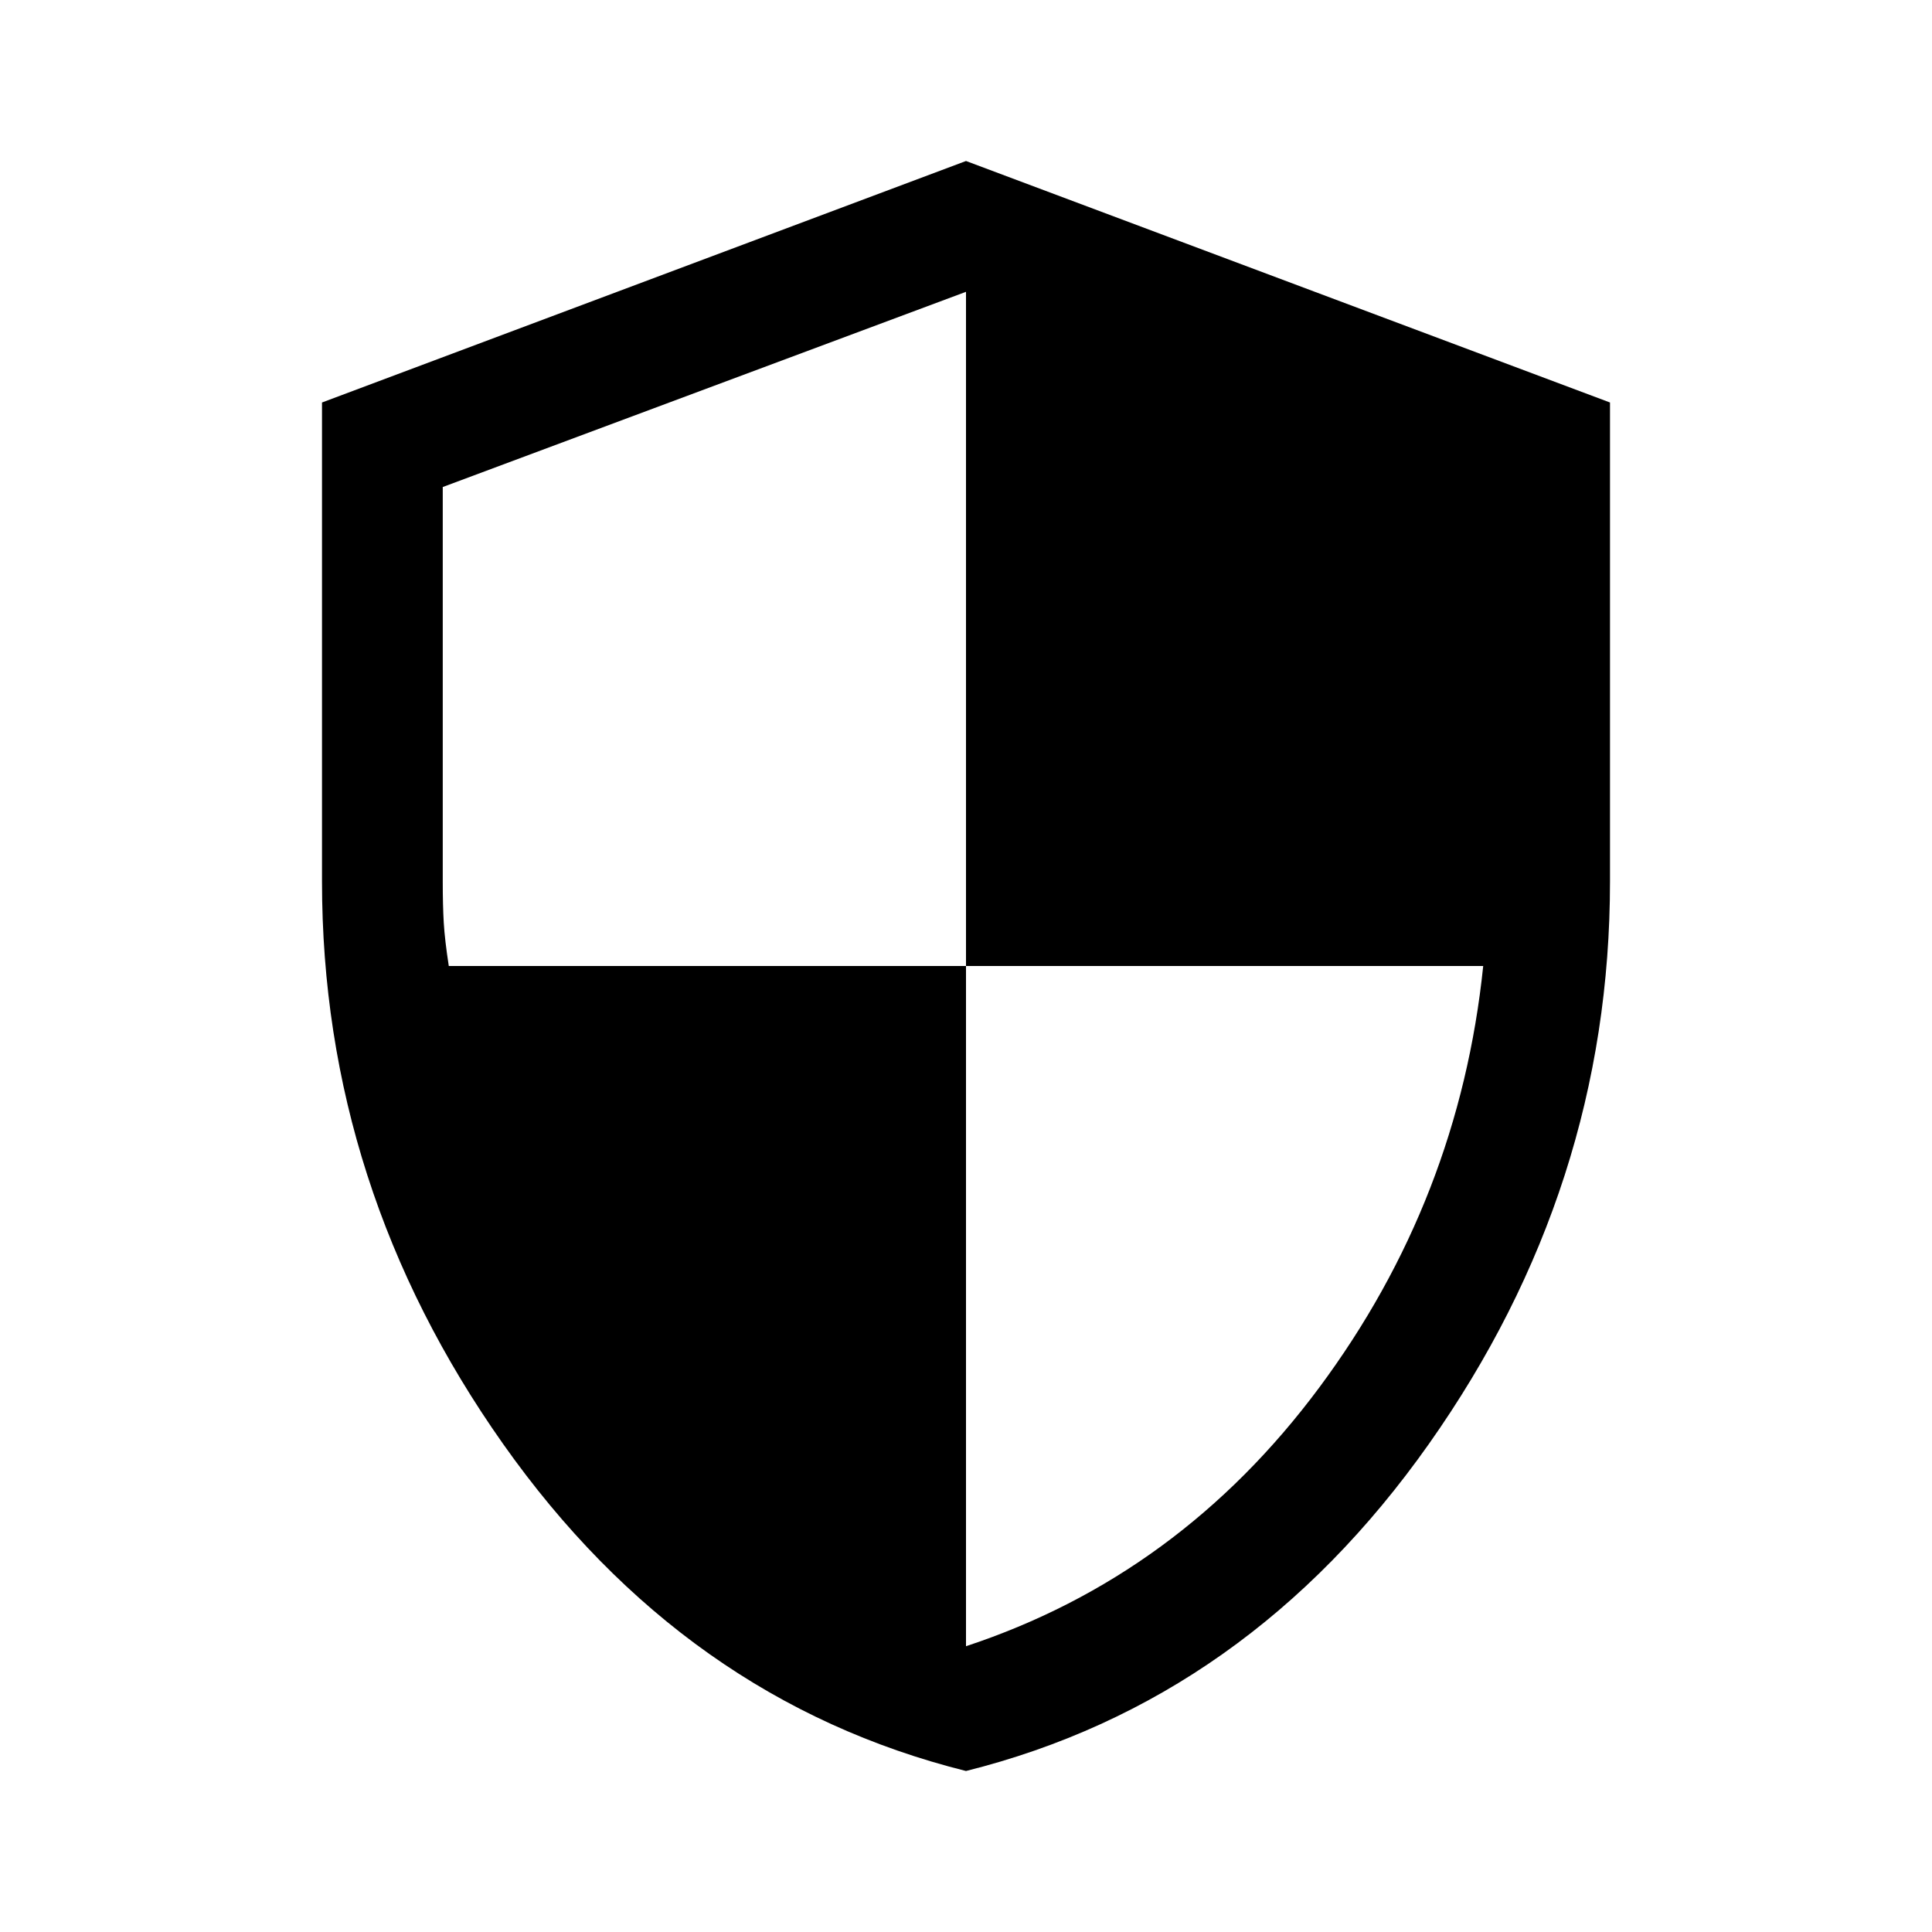
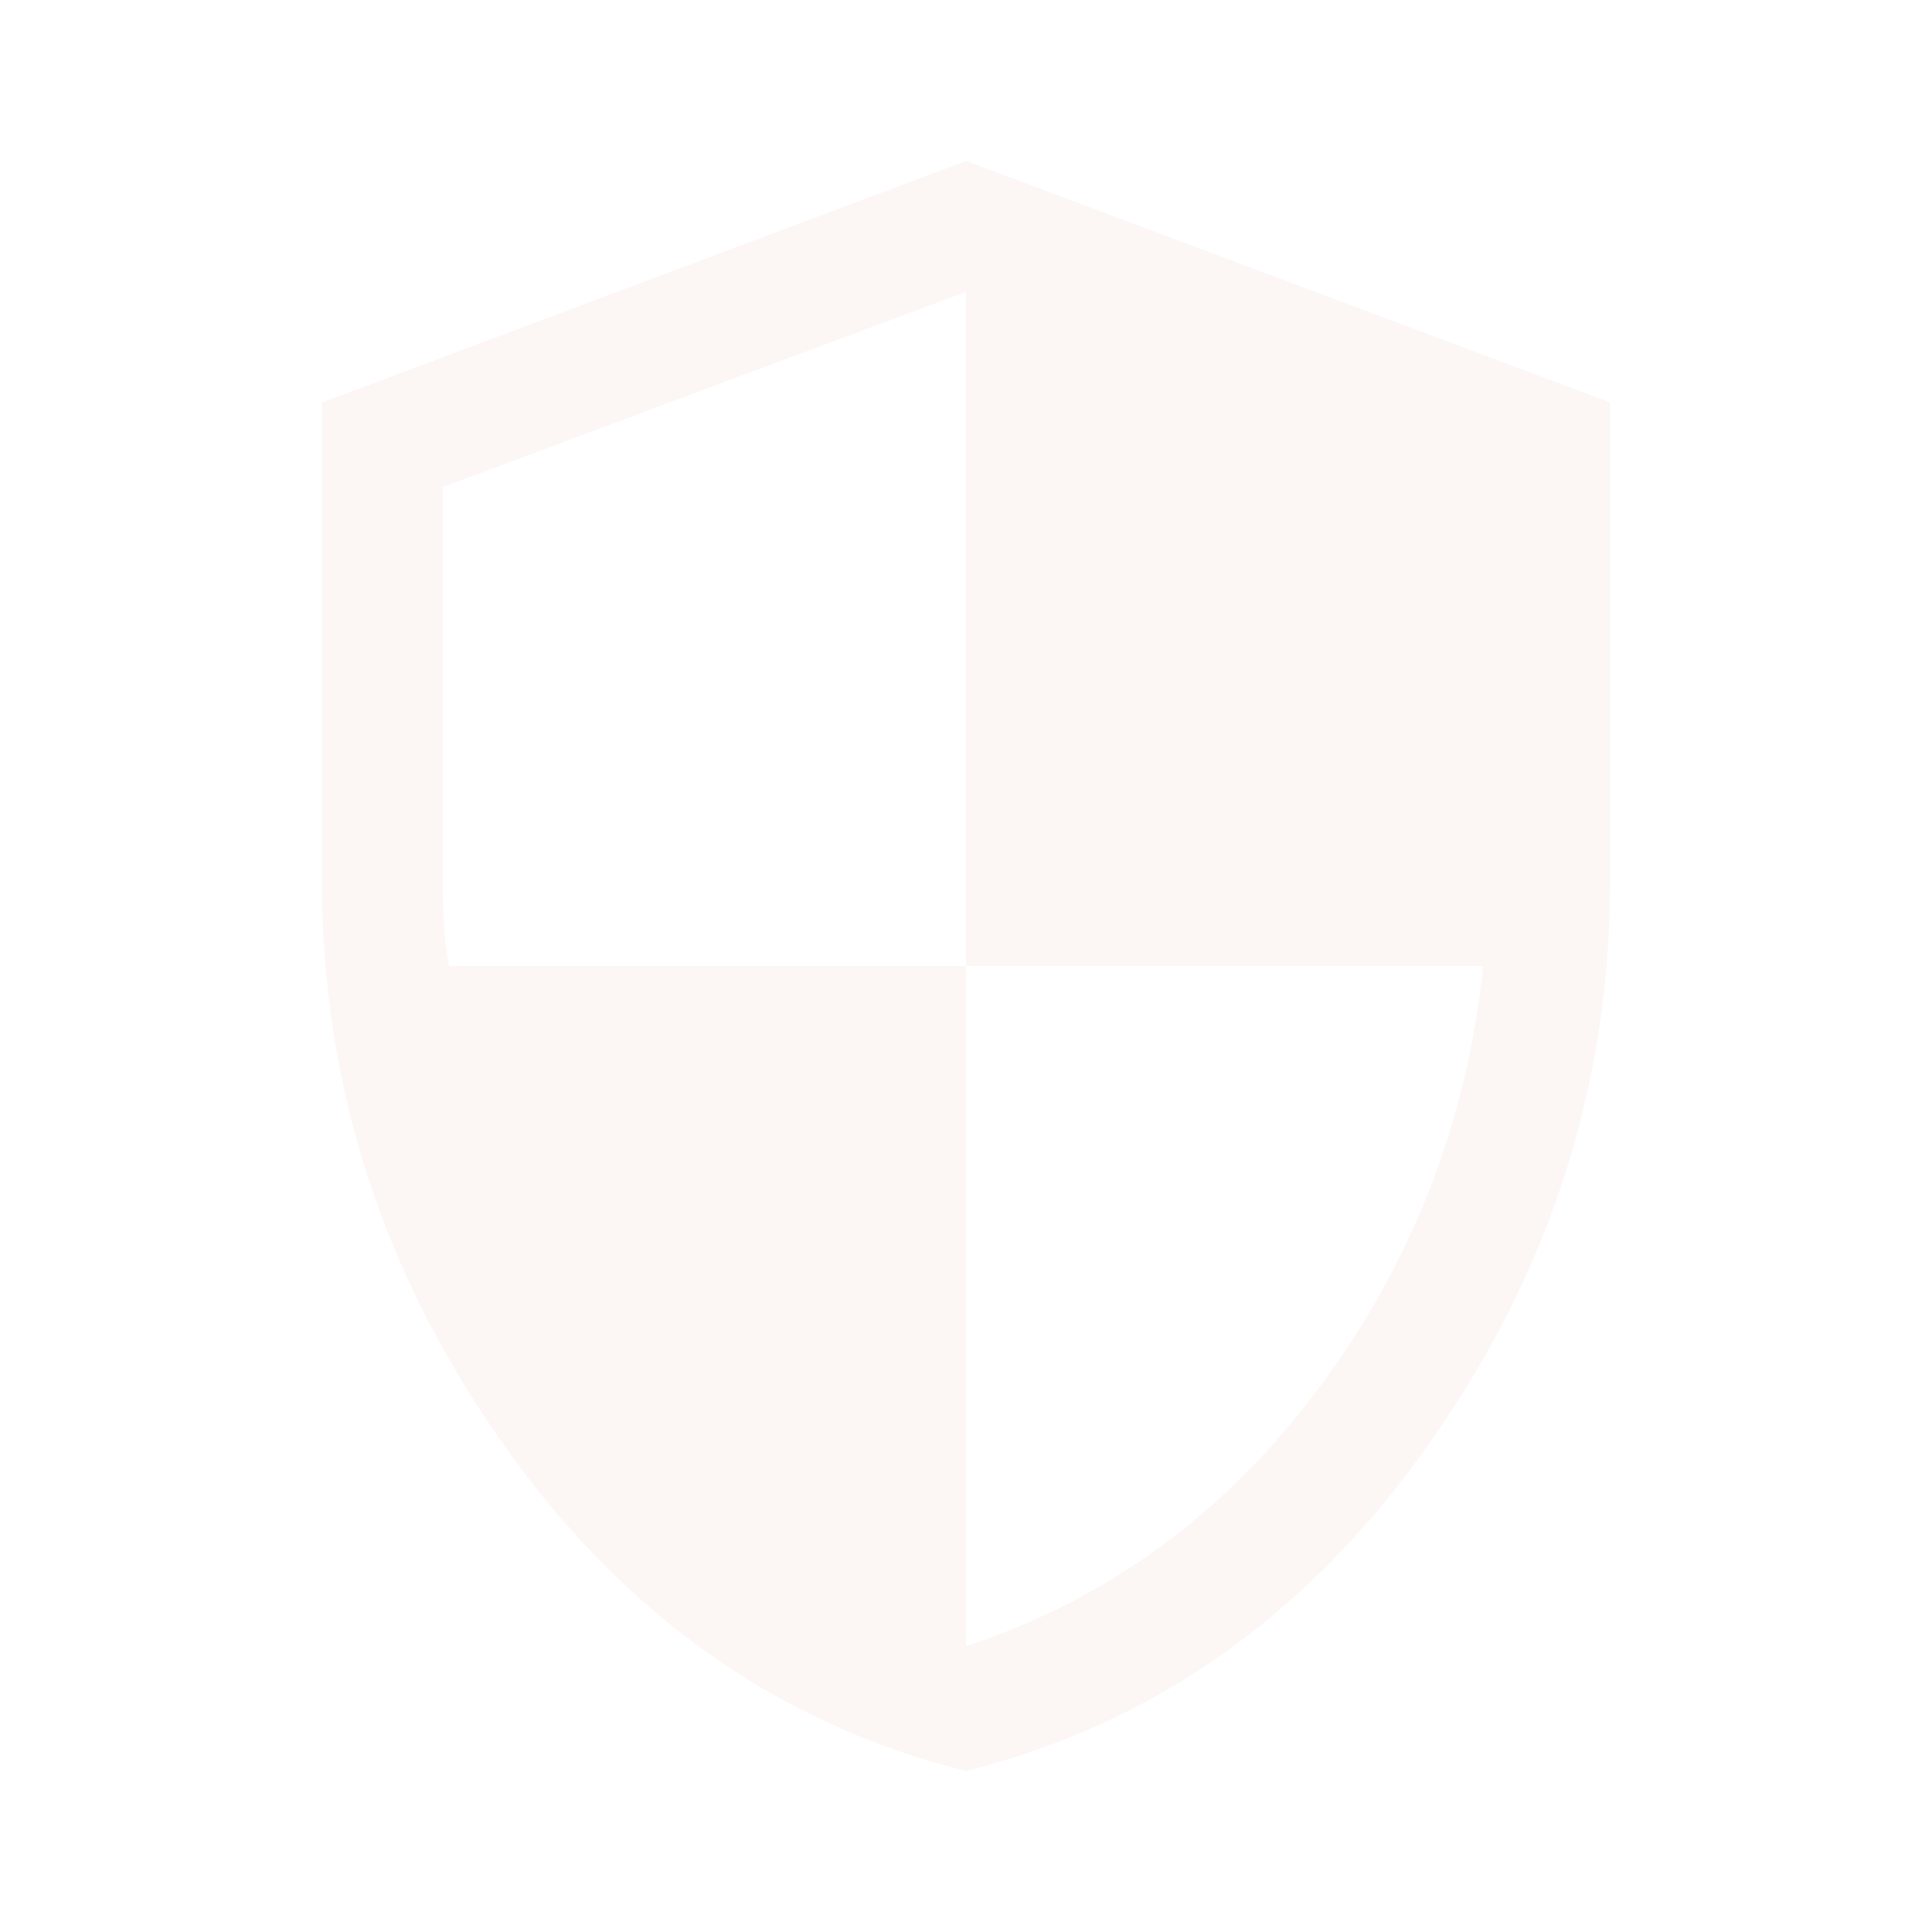
- <svg xmlns="http://www.w3.org/2000/svg" height="48" viewBox="0 96 960 960" width="48">
+ <svg xmlns="http://www.w3.org/2000/svg" fill="#FCF6F5FF" height="48" viewBox="0 96 960 960" width="48">
  <path d="M480 976q-140-35-230-162.5T160 534V296l320-120 320 120v238q0 152-90 279.5T480 976Zm0-62q106-35 175.5-128.5T737 576H480V241l-260 97v196q0 12 .5 20.5T223 576h257v338Z" />
</svg>
